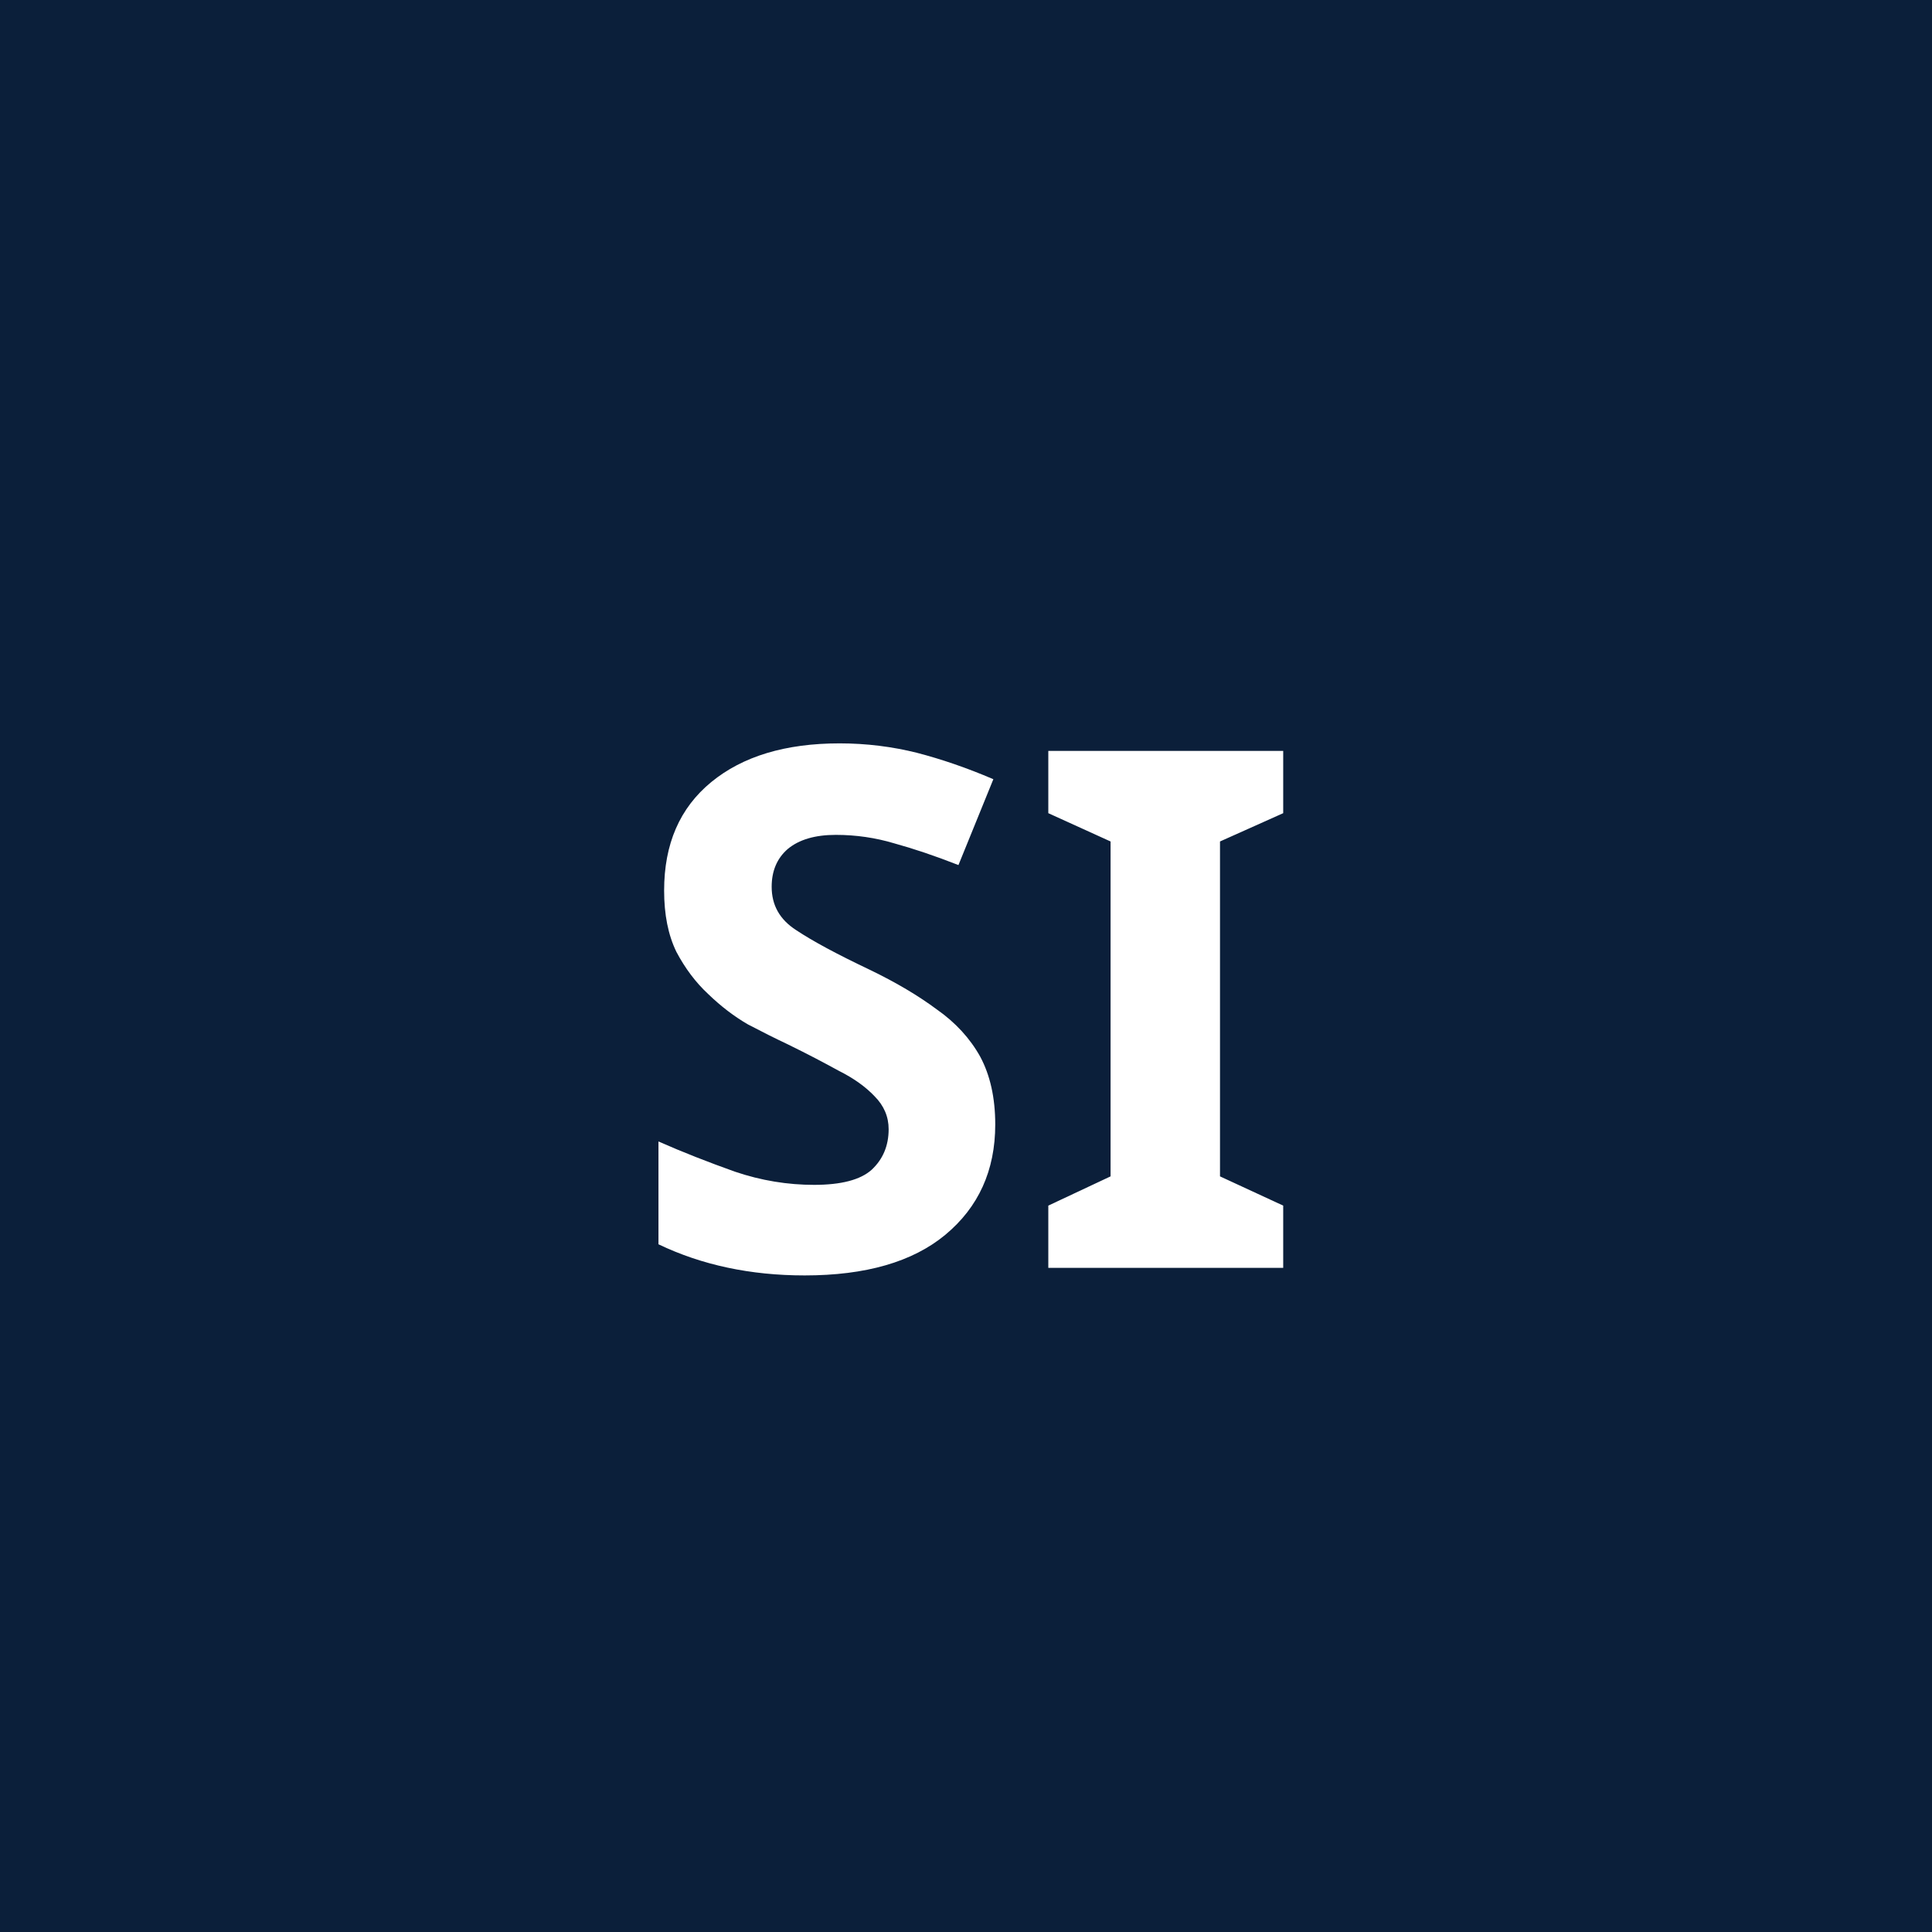
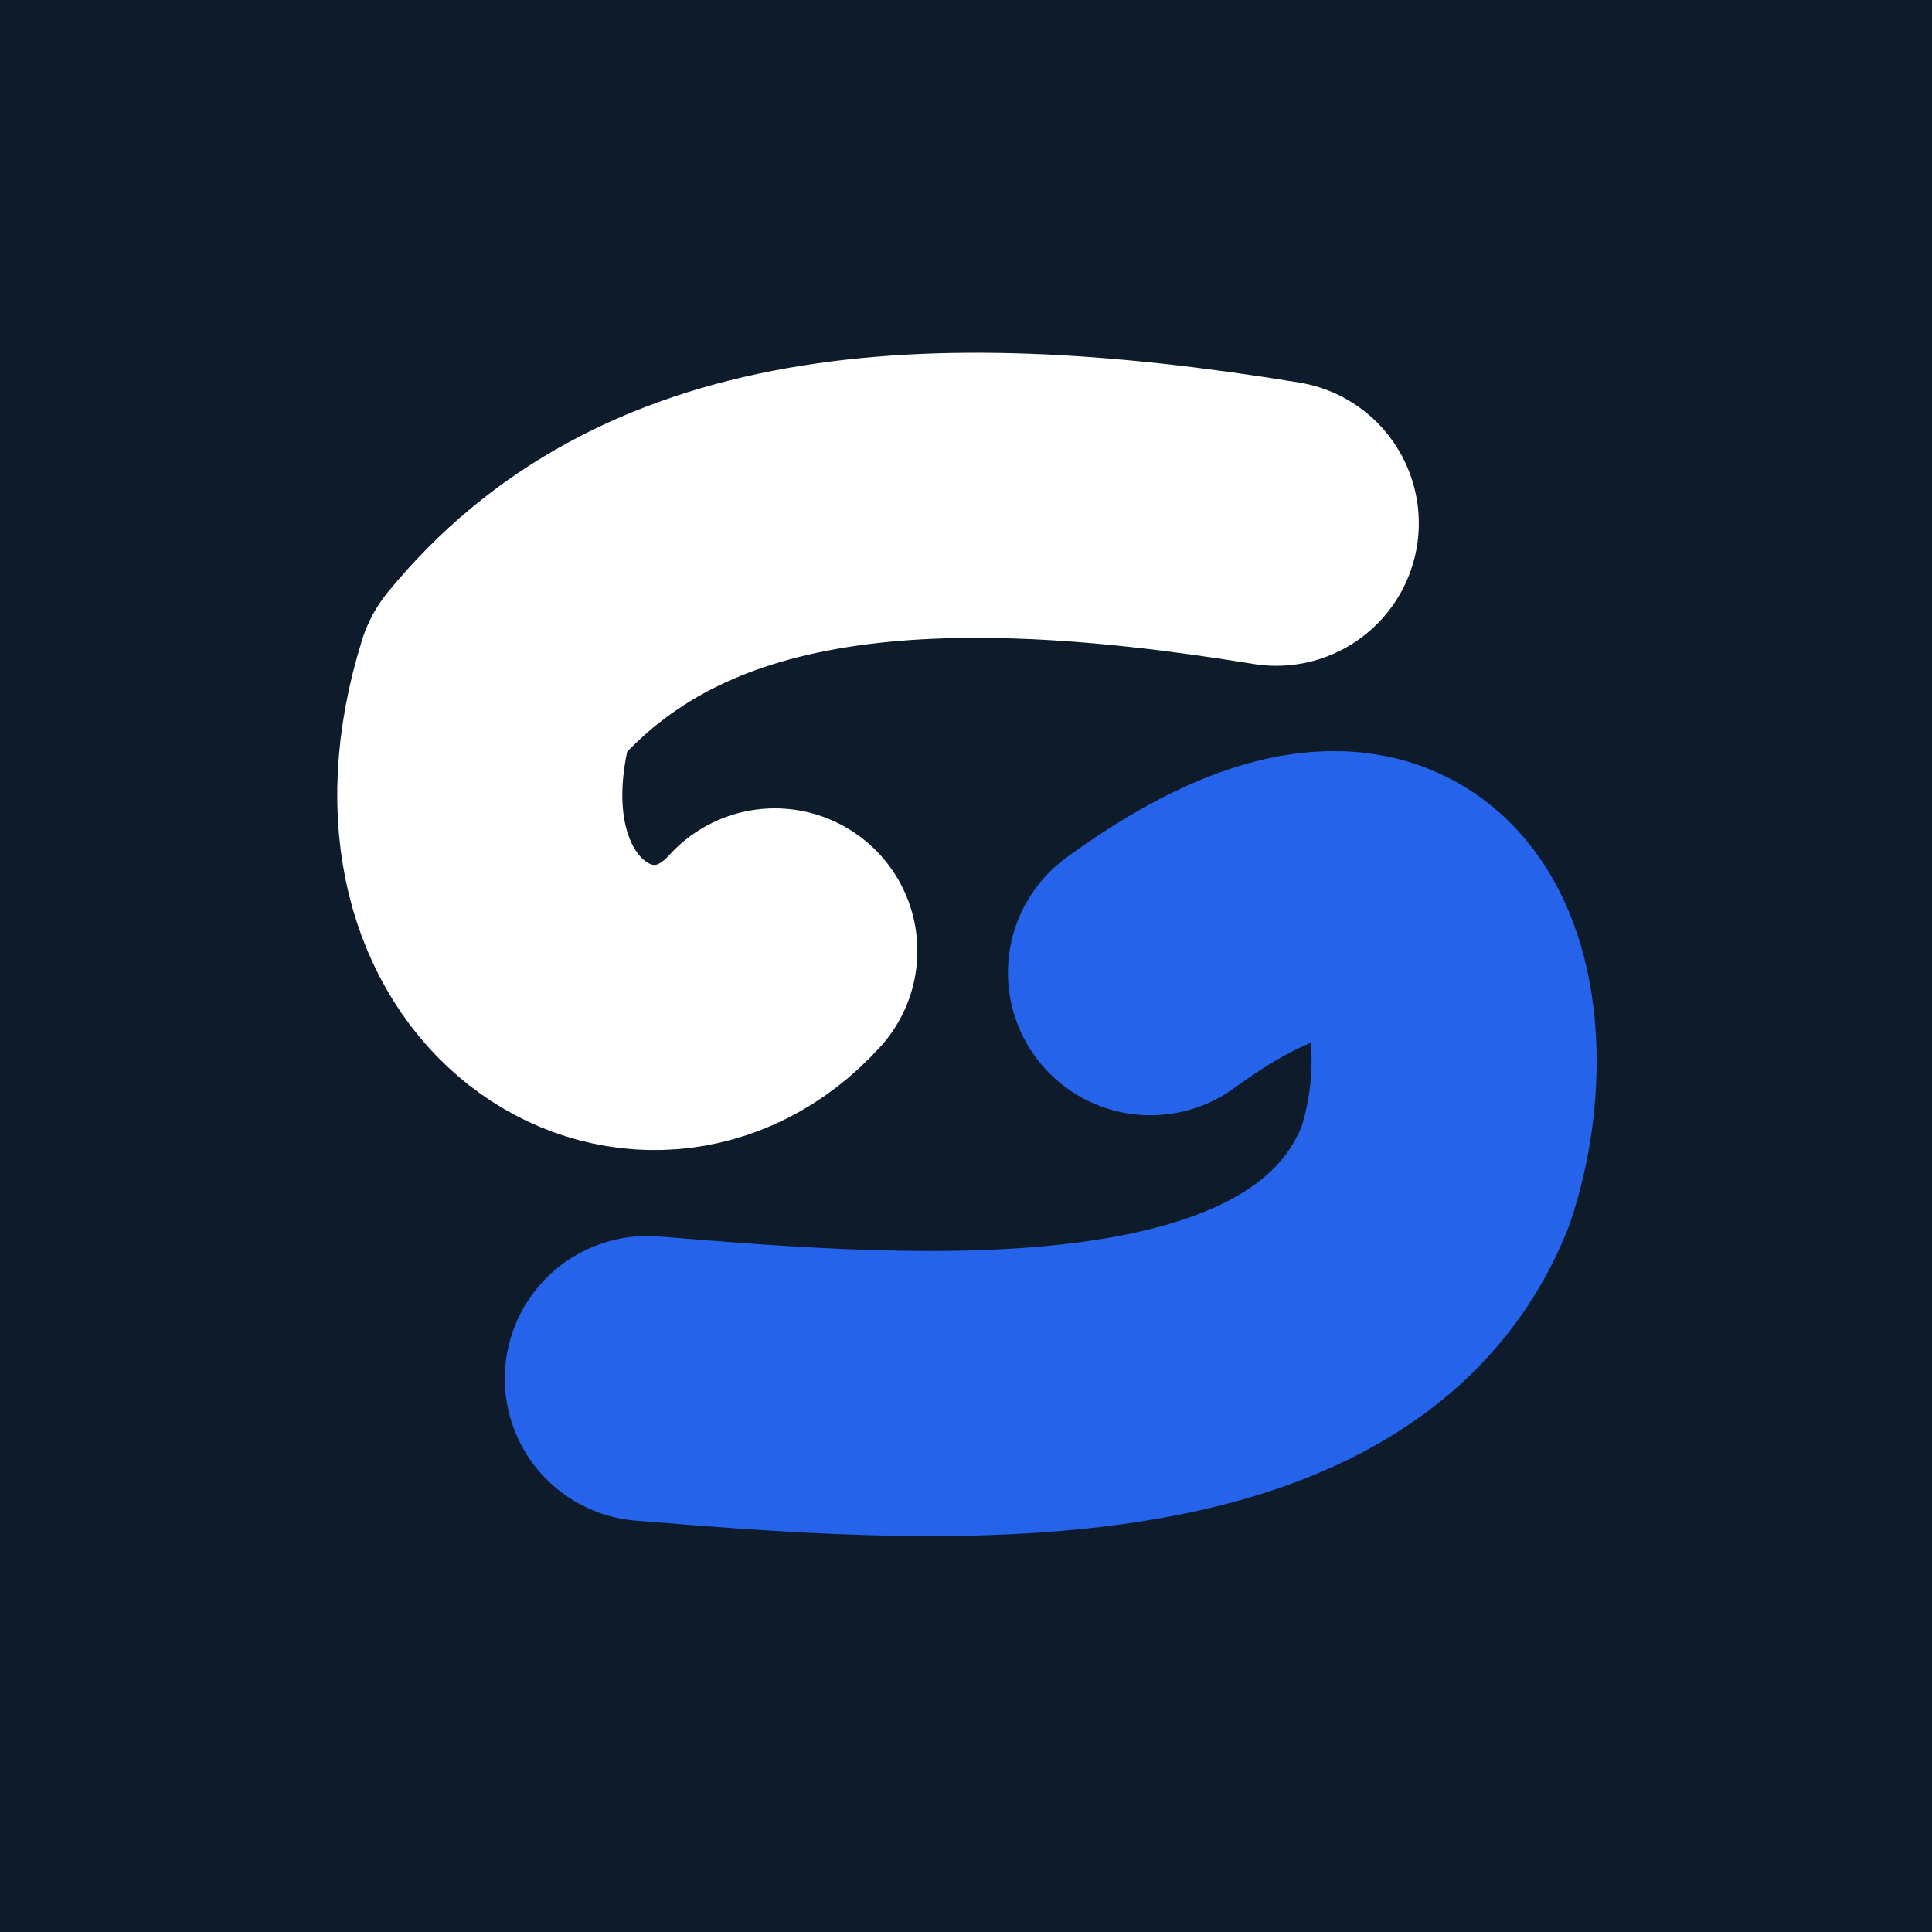
- <svg xmlns="http://www.w3.org/2000/svg" viewBox="0 0 32 32" role="img" aria-label="Simpli Intelligent">
-   <rect width="32" height="32" fill="#0B1F3A" />
-   <text x="16" y="21" text-anchor="middle" font-family="system-ui, sans-serif" font-size="12" font-weight="700" fill="#FFFFFF">SI</text>
+ <svg xmlns="http://www.w3.org/2000/svg" viewBox="0 0 64 64">
+   <rect width="64" height="64" fill="#0D1B2A" />
+   <svg x="7" y="8" width="50" height="48" viewBox="0 0 90 86">
+     <path d="M63.5 16.6C42.1 13.1 26.5 14.6 17.1 26.1C12 42.5 26 50.5 33.6 42.1" fill="none" stroke="#FFFFFF" stroke-width="17" stroke-linecap="round" stroke-linejoin="round" />
+     <path d="M56 43.4C73 31 76.2 45.9 73 55.5C66.9 71 42.1 68.9 26 67.6" fill="none" stroke="#2563EB" stroke-width="17" stroke-linecap="round" stroke-linejoin="round" />
+   </svg>
</svg>
